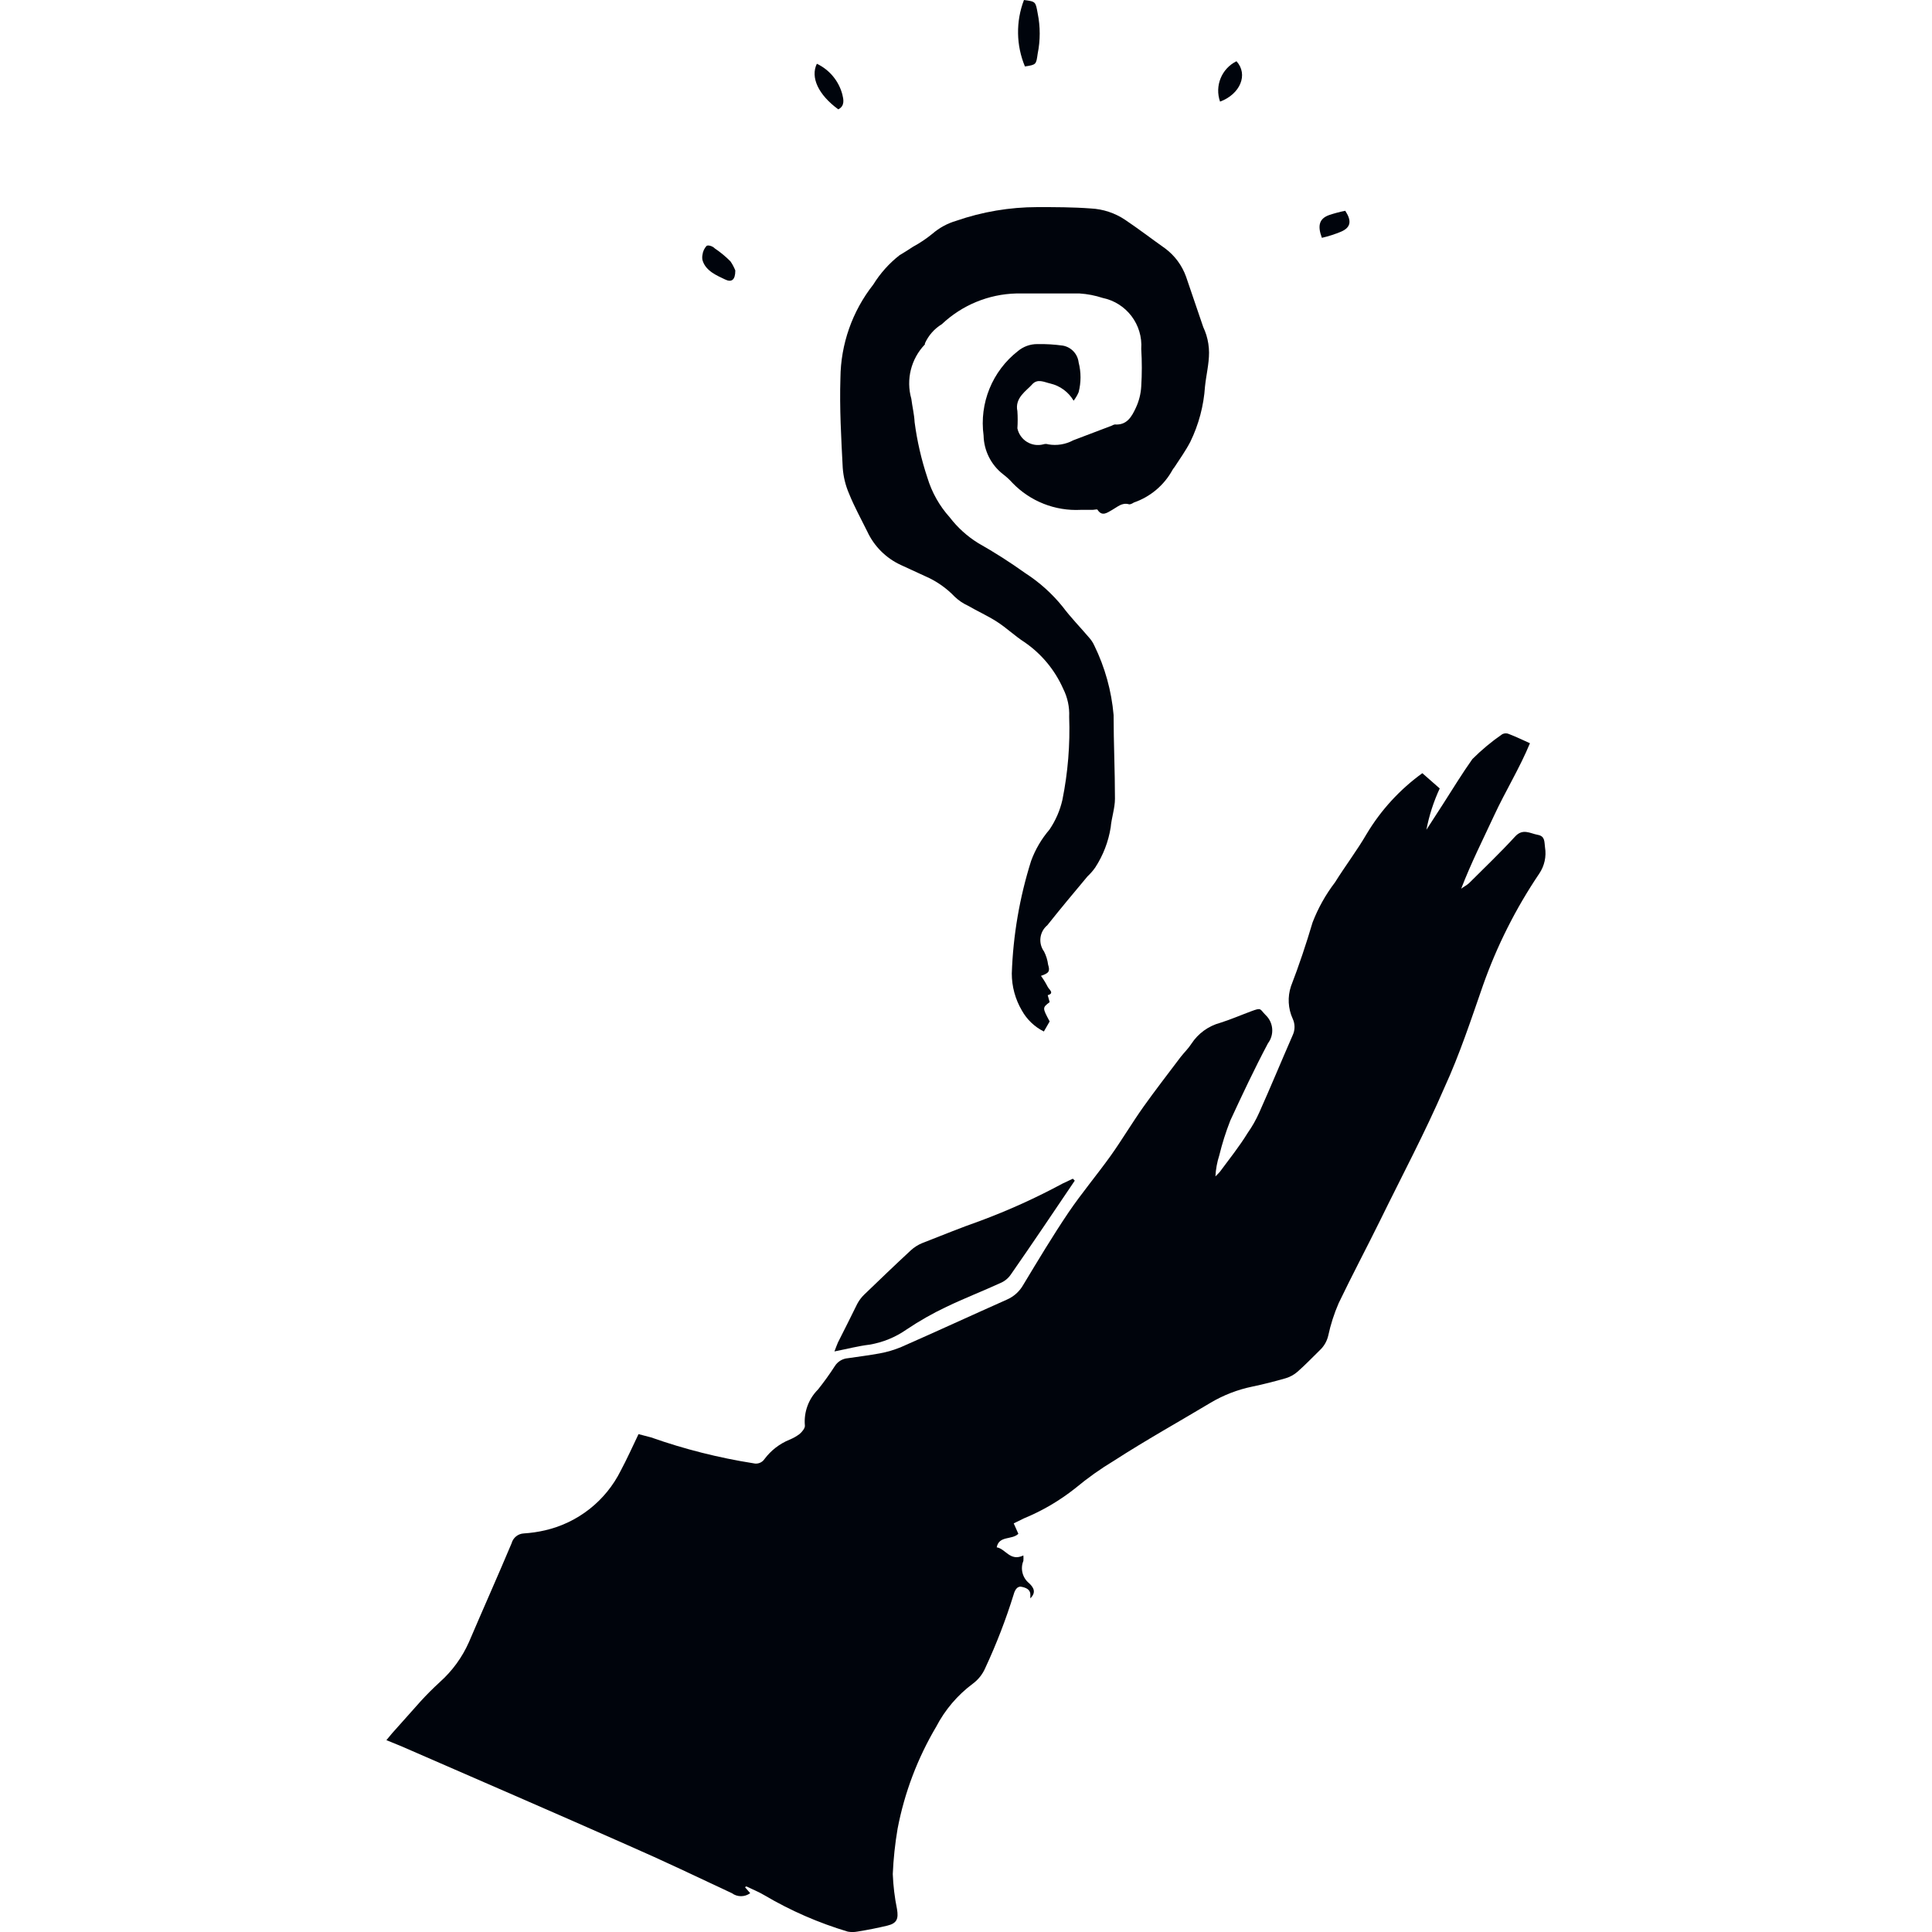
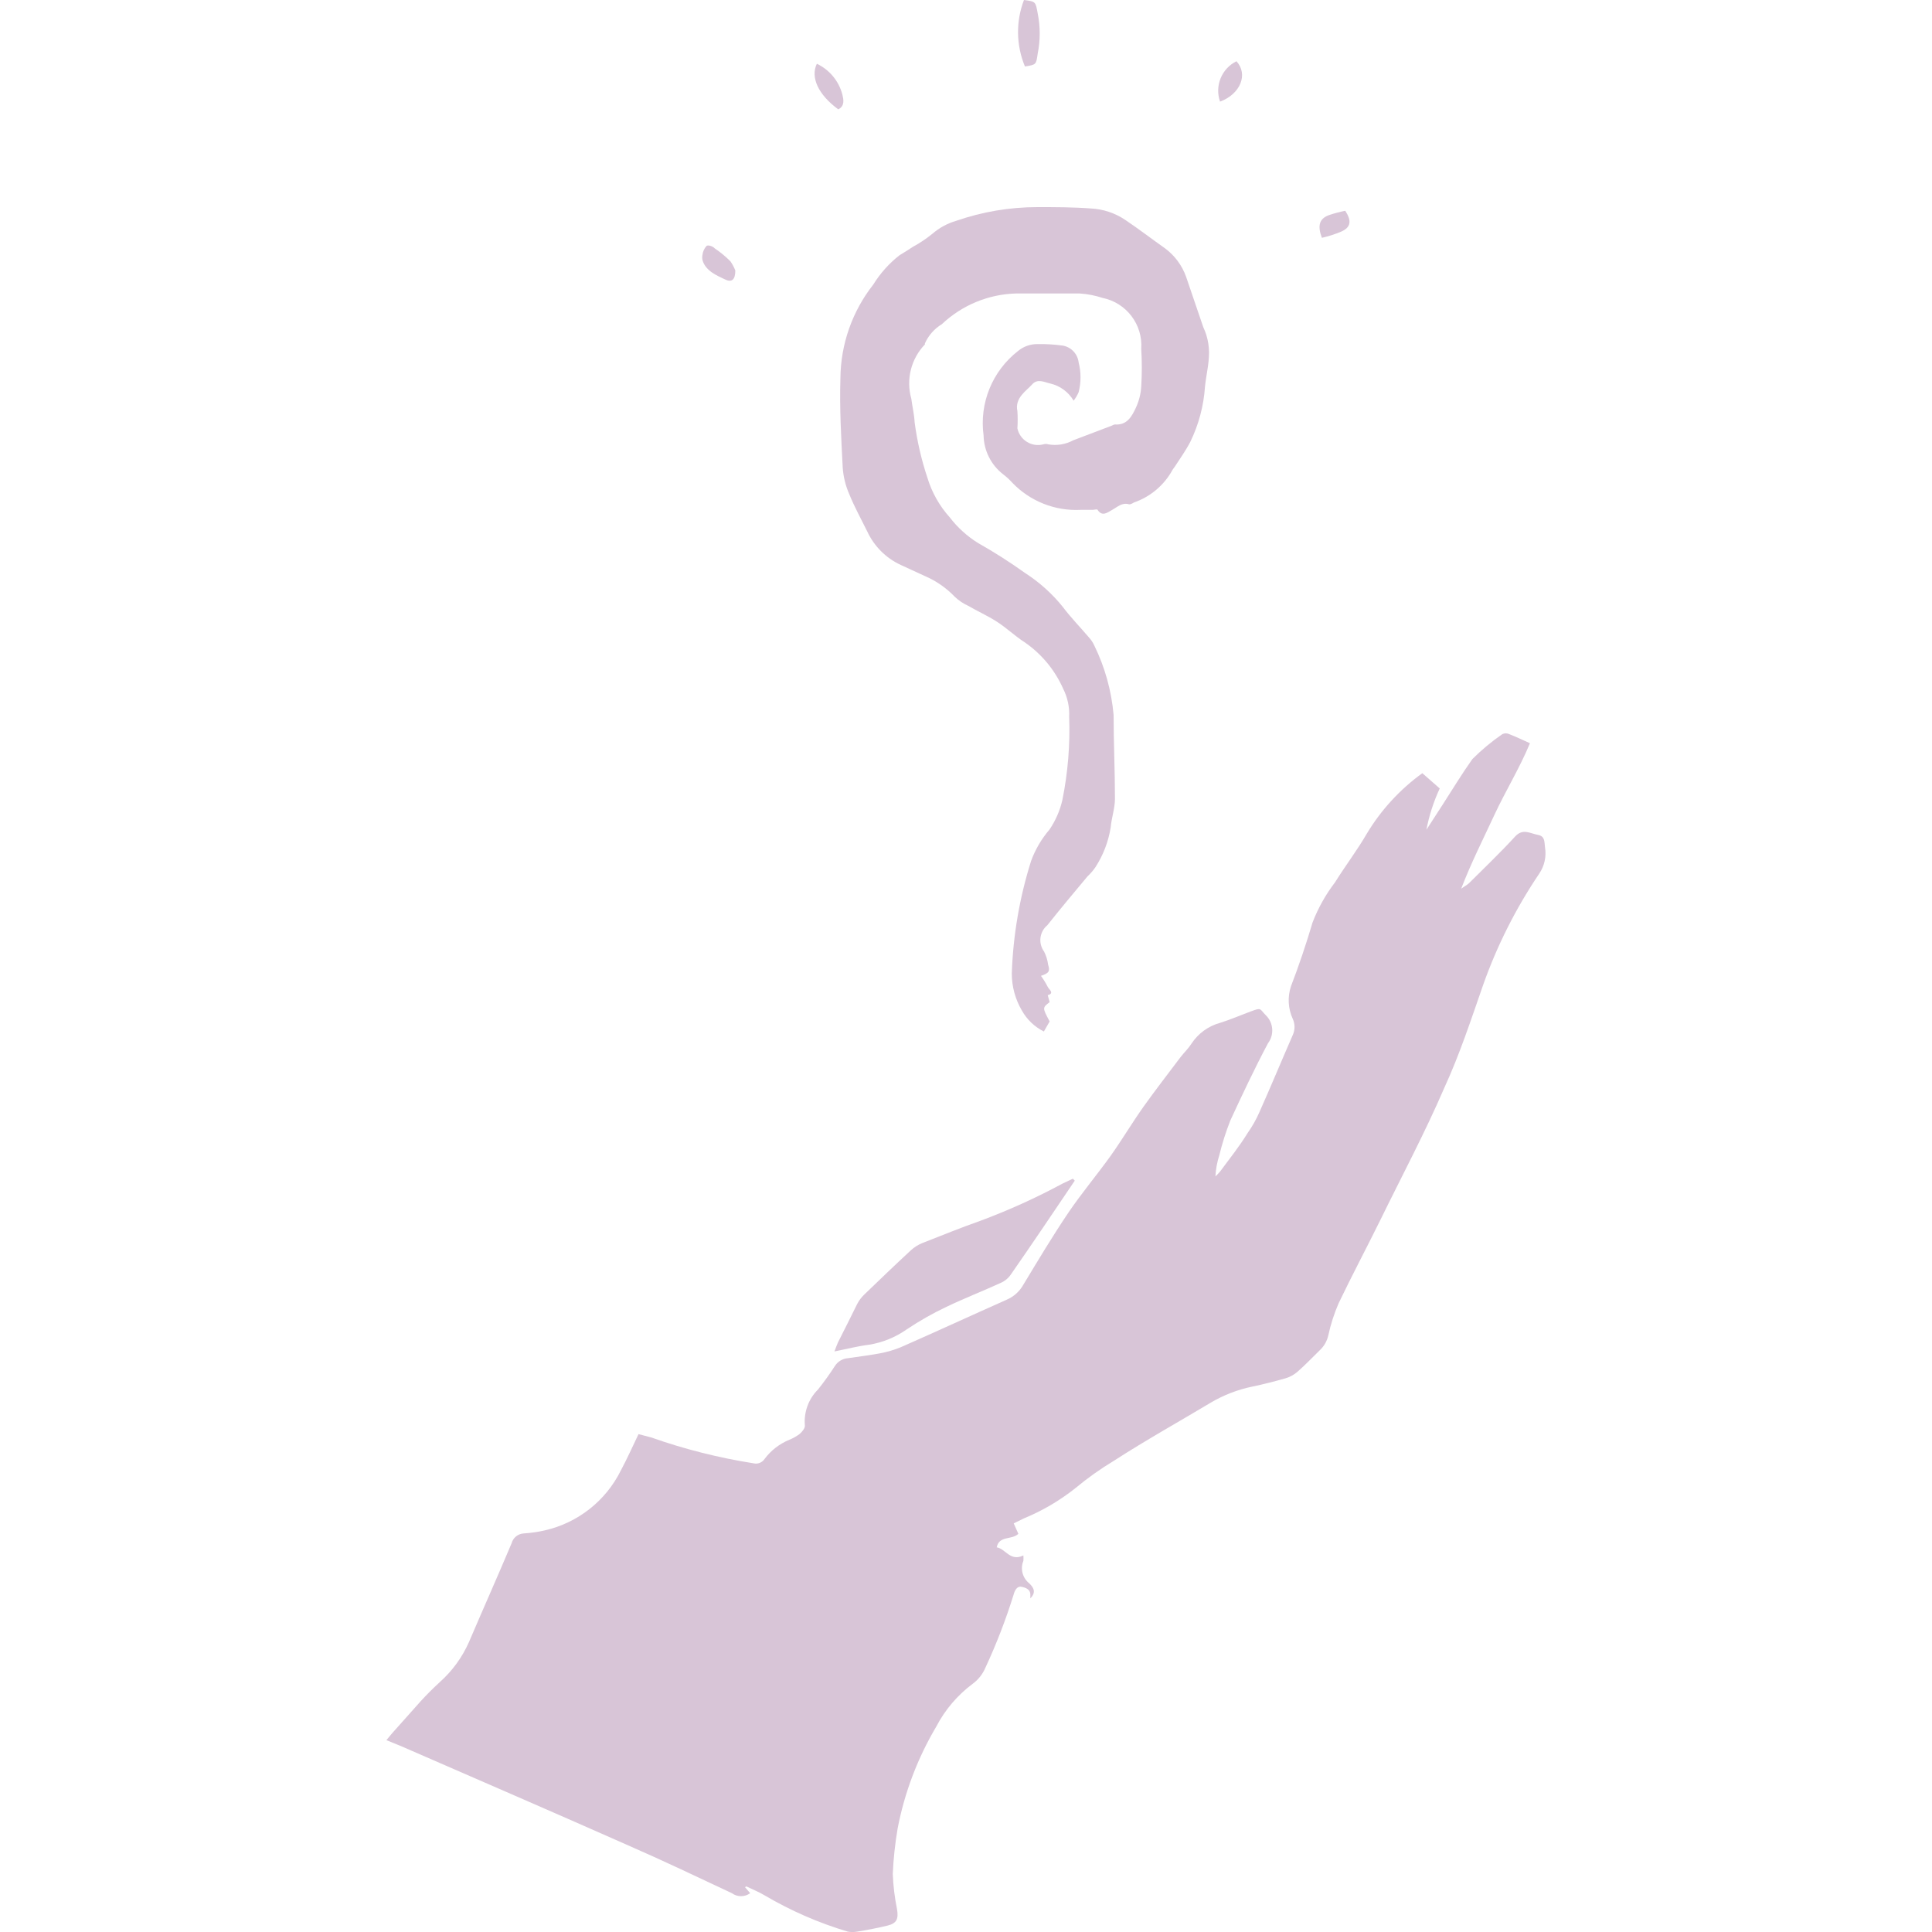
<svg xmlns="http://www.w3.org/2000/svg" viewBox="0 0 100 100">
  <defs>
-     <style>.cls-1{fill:#00040c;}</style>
+     <style>.cls-1{fill:#d8c5d7;}</style>
  </defs>
  <g id="Class_Icons" data-name="Class Icons">
    <g id="Wizard">
      <path class="cls-1" d="M38.56,97.68l.27.31a.8.8,0,0,1-.95,0c-1.79-.84-3.57-1.69-5.38-2.48-3.9-1.73-7.82-3.42-11.74-5.13L20,90.07l.29-.35c.49-.56,1-1.11,1.48-1.66.31-.34.64-.67,1-1A6.06,6.06,0,0,0,24.27,85c.73-1.71,1.49-3.41,2.21-5.12a.69.69,0,0,1,.63-.51,6.78,6.78,0,0,0,1.1-.16,5.84,5.84,0,0,0,3.92-3.09c.32-.6.6-1.22.92-1.89l.65.17A29.89,29.89,0,0,0,39,75.74a.53.53,0,0,0,.57-.22,3.06,3.06,0,0,1,1.29-1,2.28,2.28,0,0,0,.53-.3c.13-.11.29-.31.27-.44a2.34,2.34,0,0,1,.68-1.86,14.82,14.82,0,0,0,.87-1.21.88.88,0,0,1,.68-.41c.55-.08,1.1-.15,1.65-.25a5.44,5.44,0,0,0,1.11-.33c1.82-.8,3.64-1.64,5.46-2.45a1.79,1.79,0,0,0,.85-.76c.76-1.26,1.52-2.53,2.35-3.76.68-1,1.47-1.94,2.18-2.93.59-.83,1.11-1.71,1.7-2.54s1.28-1.72,1.92-2.57c.18-.23.4-.44.56-.69a2.59,2.59,0,0,1,1.49-1.08c.54-.17,1.07-.4,1.61-.6s.42-.12.74.2A1.1,1.1,0,0,1,65.63,54c-.7,1.32-1.34,2.68-1.95,4a13.94,13.94,0,0,0-.57,1.8,4.29,4.29,0,0,0-.2,1.09,2.83,2.83,0,0,0,.24-.25c.48-.65,1-1.3,1.43-2a6.15,6.15,0,0,0,.6-1.06c.59-1.32,1.14-2.65,1.73-4a1,1,0,0,0,0-.85,2.3,2.3,0,0,1-.09-1.68c.42-1.09.79-2.2,1.12-3.31a8.41,8.41,0,0,1,1.16-2.07c.53-.85,1.14-1.65,1.64-2.51a10.6,10.6,0,0,1,2.88-3.14l.9.79a9.2,9.2,0,0,0-.69,2.14l.86-1.33c.5-.78,1-1.6,1.52-2.33A11,11,0,0,1,77.76,38a.4.4,0,0,1,.36,0c.34.13.67.29,1.07.47-.54,1.3-1.27,2.48-1.85,3.73S76.15,44.65,75.63,46c.13-.1.29-.18.41-.29.8-.8,1.62-1.58,2.38-2.41.4-.44.78-.16,1.17-.09s.34.36.38.65a1.88,1.88,0,0,1-.3,1.36A25.49,25.49,0,0,0,76.76,51c-.62,1.78-1.21,3.58-2,5.3-1,2.32-2.21,4.59-3.33,6.88-.7,1.42-1.45,2.83-2.14,4.27a8.9,8.9,0,0,0-.54,1.68,1.49,1.49,0,0,1-.43.75c-.39.38-.76.77-1.16,1.12a1.64,1.64,0,0,1-.62.34c-.56.16-1.14.31-1.72.43a7,7,0,0,0-2.15.83c-1.67,1-3.36,1.94-5,3a16.13,16.13,0,0,0-2,1.42A11,11,0,0,1,53,78.59l-.53.26.24.54c-.34.33-1,.08-1.12.7.46.07.69.75,1.38.42a1.76,1.76,0,0,1,0,.28,1,1,0,0,0,.3,1.16c.24.23.37.47.06.78,0-.08,0-.14,0-.2,0-.27-.25-.36-.47-.4s-.34.2-.39.39A30.28,30.28,0,0,1,51,86.33a2,2,0,0,1-.65.82,6.53,6.53,0,0,0-1.89,2.22,16.41,16.41,0,0,0-2,5.28A18.72,18.72,0,0,0,46.21,97a11.3,11.3,0,0,0,.22,1.82c.08.49,0,.73-.5.85s-1,.22-1.56.31a1.36,1.36,0,0,1-.49,0,19.43,19.43,0,0,1-4.31-1.88c-.3-.18-.63-.31-.94-.46Z" />
      <path class="cls-1" d="M53.88,50.51a4.2,4.2,0,0,1,.35.57c.06.13.37.33,0,.43l.1.36c-.38.29-.38.29,0,1l-.3.52a2.66,2.66,0,0,1-1.14-1.09,3.78,3.78,0,0,1-.52-1.91,21.85,21.85,0,0,1,1-5.83,5.28,5.28,0,0,1,.95-1.62,4.51,4.51,0,0,0,.67-1.54,18.37,18.37,0,0,0,.35-4.3,2.92,2.92,0,0,0-.31-1.45,5.74,5.74,0,0,0-2-2.41c-.5-.32-.93-.74-1.43-1.06s-1-.54-1.5-.83a2.47,2.47,0,0,1-.68-.46,4.69,4.69,0,0,0-1.54-1.07l-1.26-.58a3.55,3.55,0,0,1-1.73-1.73c-.32-.65-.67-1.28-.94-1.95a4.12,4.12,0,0,1-.33-1.34c-.08-1.55-.17-3.1-.12-4.65a7.94,7.94,0,0,1,1.7-4.84,5.8,5.8,0,0,1,1.36-1.52c.24-.14.47-.29.7-.44a6.41,6.41,0,0,0,1-.67,3.29,3.29,0,0,1,1.23-.67,12.86,12.86,0,0,1,4.2-.71c.92,0,1.85,0,2.77.07a3.5,3.5,0,0,1,1.78.59c.7.47,1.39,1,2.07,1.48a3.14,3.14,0,0,1,1.08,1.46l.89,2.61a3.47,3.47,0,0,1,.16.41,3.19,3.19,0,0,1,.14.91c0,.59-.15,1.17-.21,1.76a7.69,7.69,0,0,1-.76,2.86c-.24.46-.54.88-.82,1.31a1.21,1.21,0,0,0-.1.14,3.63,3.63,0,0,1-2,1.69c-.08.05-.19.11-.26.09-.36-.1-.59.14-.86.29s-.52.36-.76,0c0-.05-.17,0-.26,0l-.61,0a4.58,4.58,0,0,1-3.54-1.4,3.49,3.49,0,0,0-.49-.45,2.61,2.61,0,0,1-1-2,4.73,4.73,0,0,1,1.78-4.37,1.55,1.55,0,0,1,1-.36,8.41,8.41,0,0,1,1.33.08,1,1,0,0,1,.81.87,3.09,3.09,0,0,1,0,1.54,2,2,0,0,1-.26.44,1.9,1.9,0,0,0-1.21-.89c-.31-.07-.66-.27-.94.05s-.91.69-.76,1.38a6.55,6.55,0,0,1,0,.89A1.09,1.09,0,0,0,54,23a.4.4,0,0,1,.26,0,2,2,0,0,0,1.29-.21l2-.76a.47.47,0,0,1,.15-.06c.63.05.88-.41,1.09-.86A3,3,0,0,0,59.07,20a15.7,15.7,0,0,0,0-1.94,2.51,2.51,0,0,0-2-2.64,4.82,4.82,0,0,0-1.19-.23c-1.09,0-2.18,0-3.28,0a5.82,5.82,0,0,0-3.85,1.59,2.23,2.23,0,0,0-.88,1,.05.05,0,0,1,0,.05,2.91,2.91,0,0,0-.7,2.81c.05.41.15.8.17,1.21A15.44,15.44,0,0,0,48,24.72a5.41,5.41,0,0,0,1.16,2.06,5.5,5.5,0,0,0,1.47,1.33,27,27,0,0,1,2.43,1.55A8.19,8.19,0,0,1,55,31.4c.42.56.91,1.06,1.37,1.6a1.62,1.62,0,0,1,.27.41,10.21,10.21,0,0,1,1,3.6c0,1.44.07,2.89.07,4.33,0,.49-.18,1-.22,1.48a5.34,5.34,0,0,1-.8,2.08,2.87,2.87,0,0,1-.4.46c-.7.84-1.4,1.67-2.08,2.53a1,1,0,0,0-.17,1.36,2.08,2.08,0,0,1,.21.68C54.36,50.28,54.29,50.37,53.88,50.51Z" />
      <path class="cls-1" d="M55.63,61.11c-1.1,1.63-2.19,3.25-3.31,4.86a1.23,1.23,0,0,1-.54.44c-.92.42-1.87.79-2.79,1.23a16.07,16.07,0,0,0-2.06,1.17A4.69,4.69,0,0,1,45,69.6c-.58.07-1.15.22-1.81.35.08-.2.12-.33.18-.46.34-.67.68-1.35,1-2a1.89,1.89,0,0,1,.36-.48c.8-.77,1.6-1.54,2.41-2.29a2,2,0,0,1,.6-.38c1-.39,2-.8,3-1.15A33.68,33.68,0,0,0,55,61.26l.53-.25Z" />
      <path class="cls-1" d="M53.05,3.44A4.64,4.64,0,0,1,53,0c.61.08.6.08.71.69a5.25,5.25,0,0,1,0,2.09C53.63,3.34,53.64,3.35,53.05,3.44Z" />
      <path class="cls-1" d="M38.06,14c0,.5-.2.63-.54.46s-1-.41-1.16-1a.68.68,0,0,1,0-.27.82.82,0,0,1,.21-.46c.07-.06.31,0,.43.13a5.25,5.25,0,0,1,.81.67A2.37,2.37,0,0,1,38.06,14Z" />
      <path class="cls-1" d="M42.28,3.3A2.45,2.45,0,0,1,43.6,4.89c.06.25.14.59-.21.77C42.35,4.9,41.94,4,42.28,3.3Z" />
      <path class="cls-1" d="M64,3.17c.62.68.2,1.7-.85,2.09A1.7,1.7,0,0,1,64,3.17Z" />
      <path class="cls-1" d="M68.42,12.31c-.24-.64-.13-1,.38-1.18a6.81,6.81,0,0,1,.83-.22c.34.52.29.85-.19,1.07A6.07,6.07,0,0,1,68.42,12.31Z" />
    </g>
  </g>
</svg>
